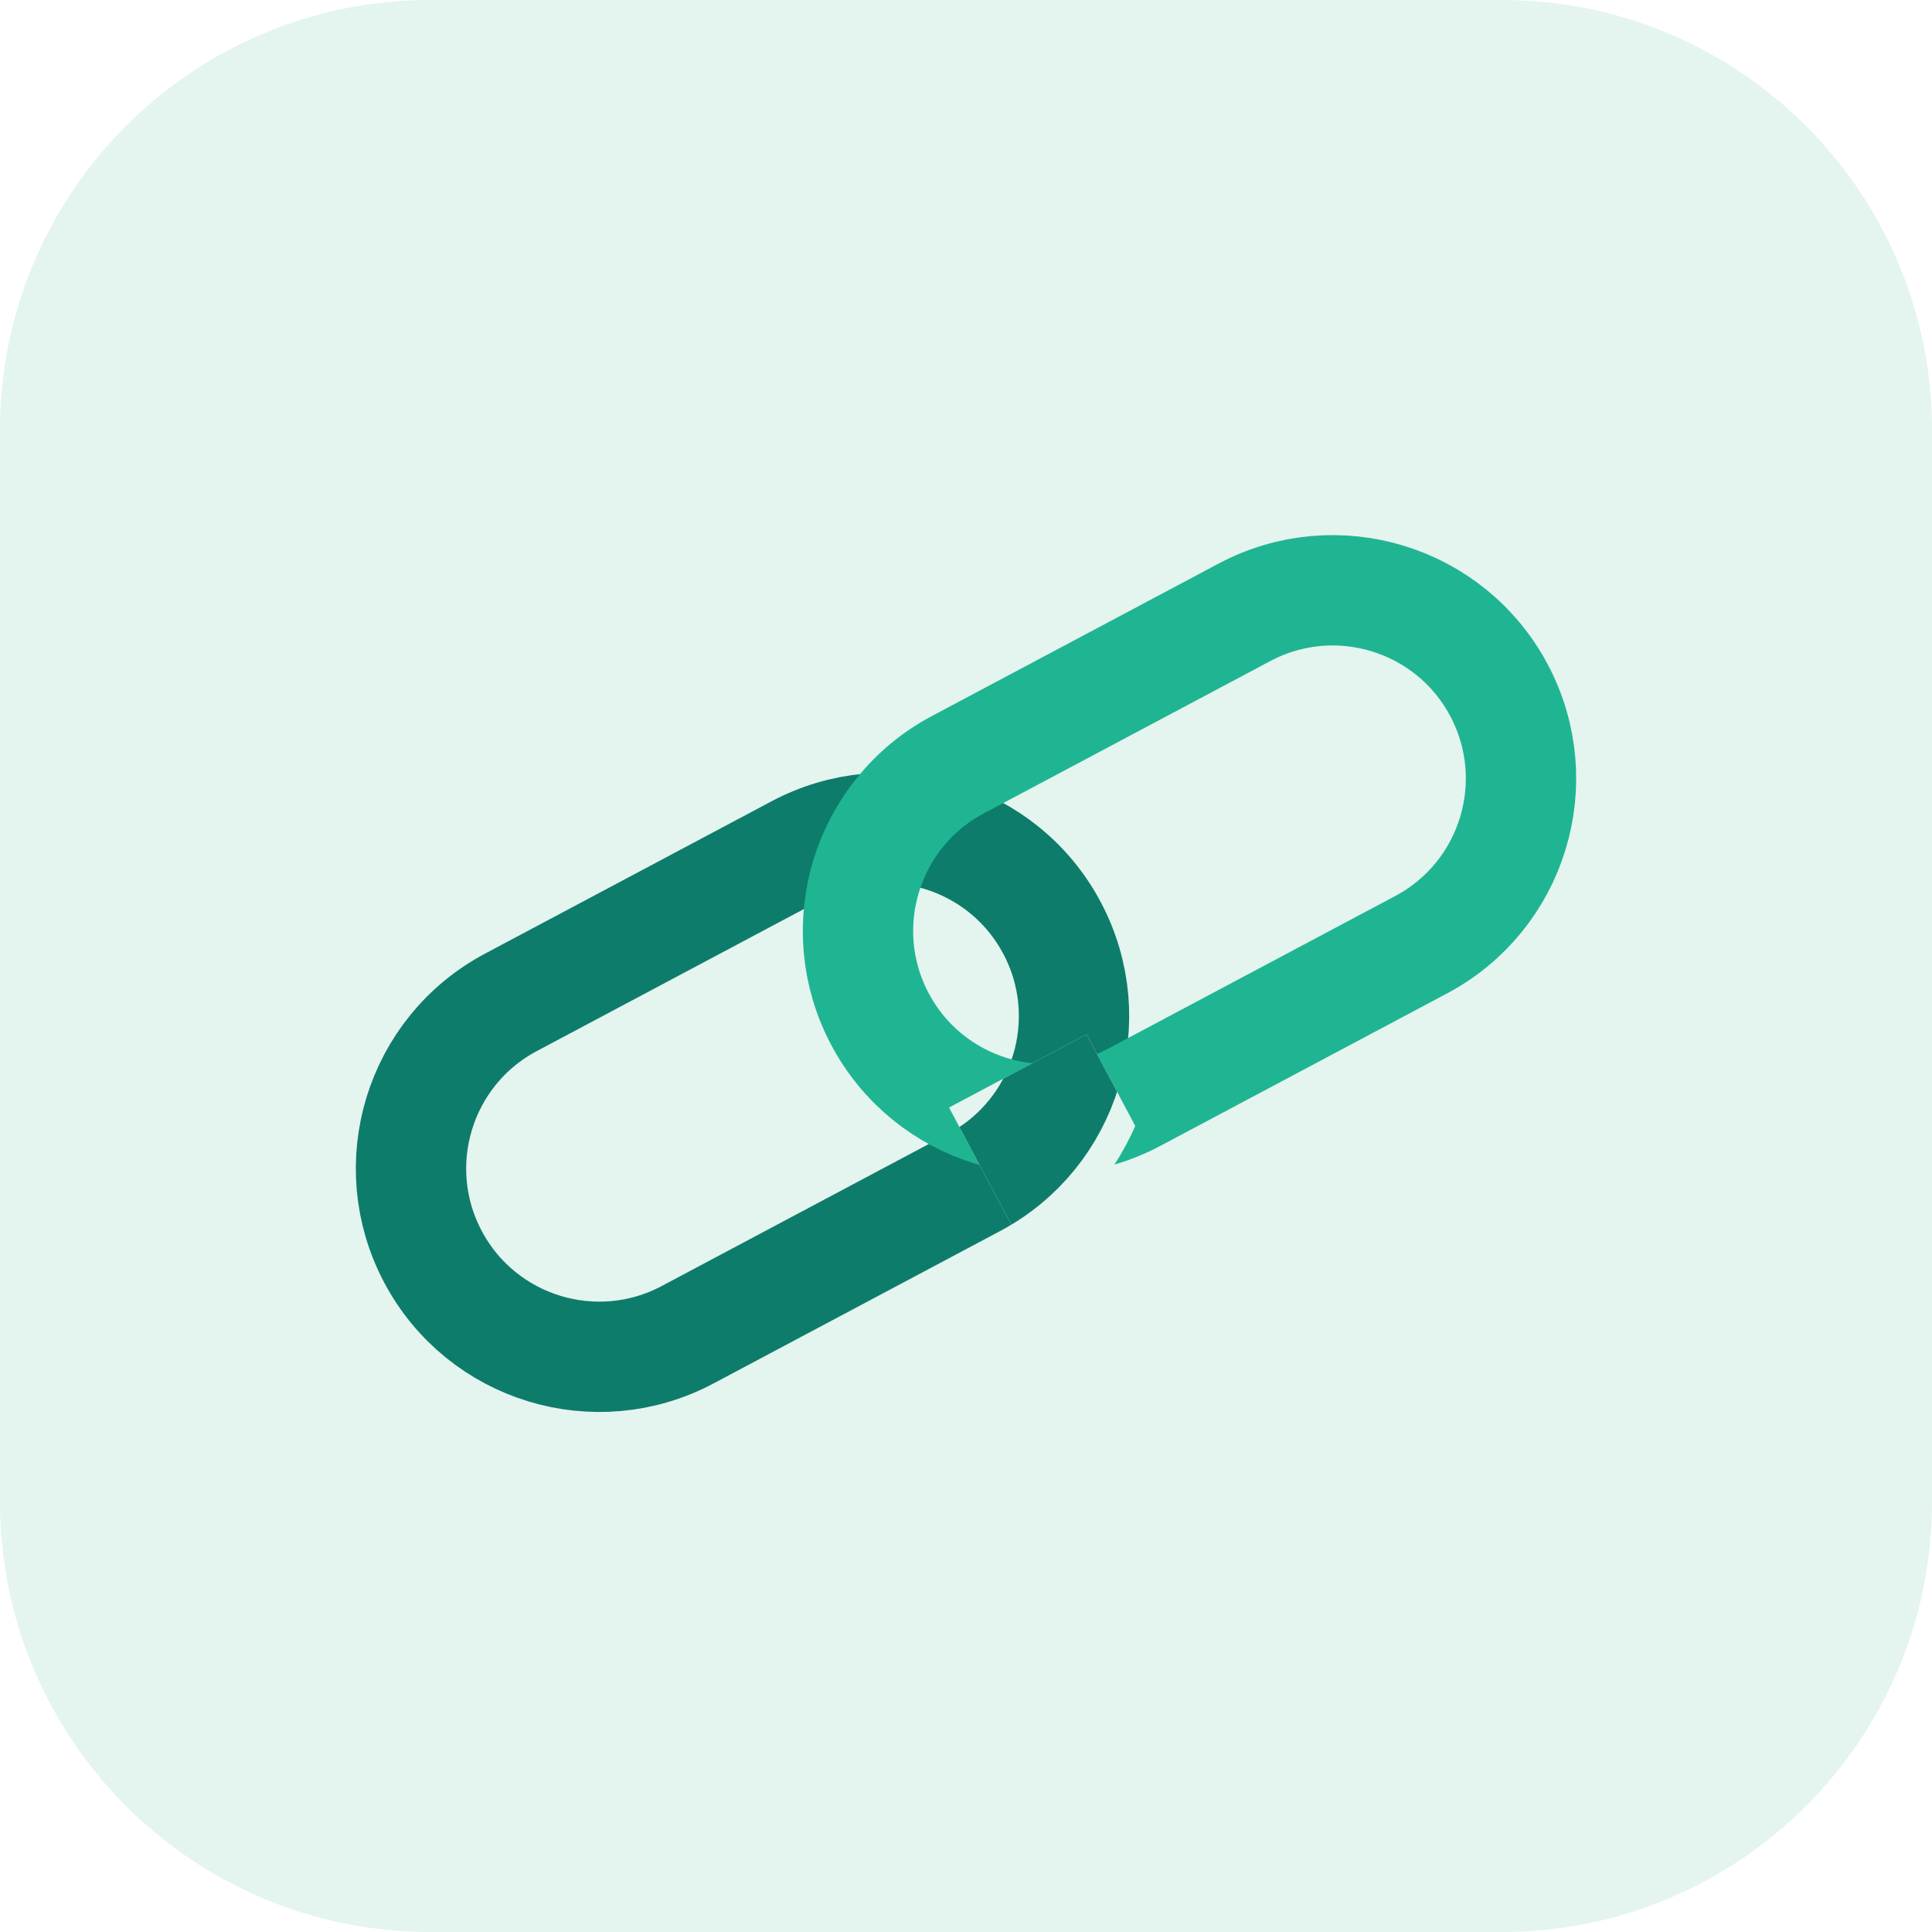
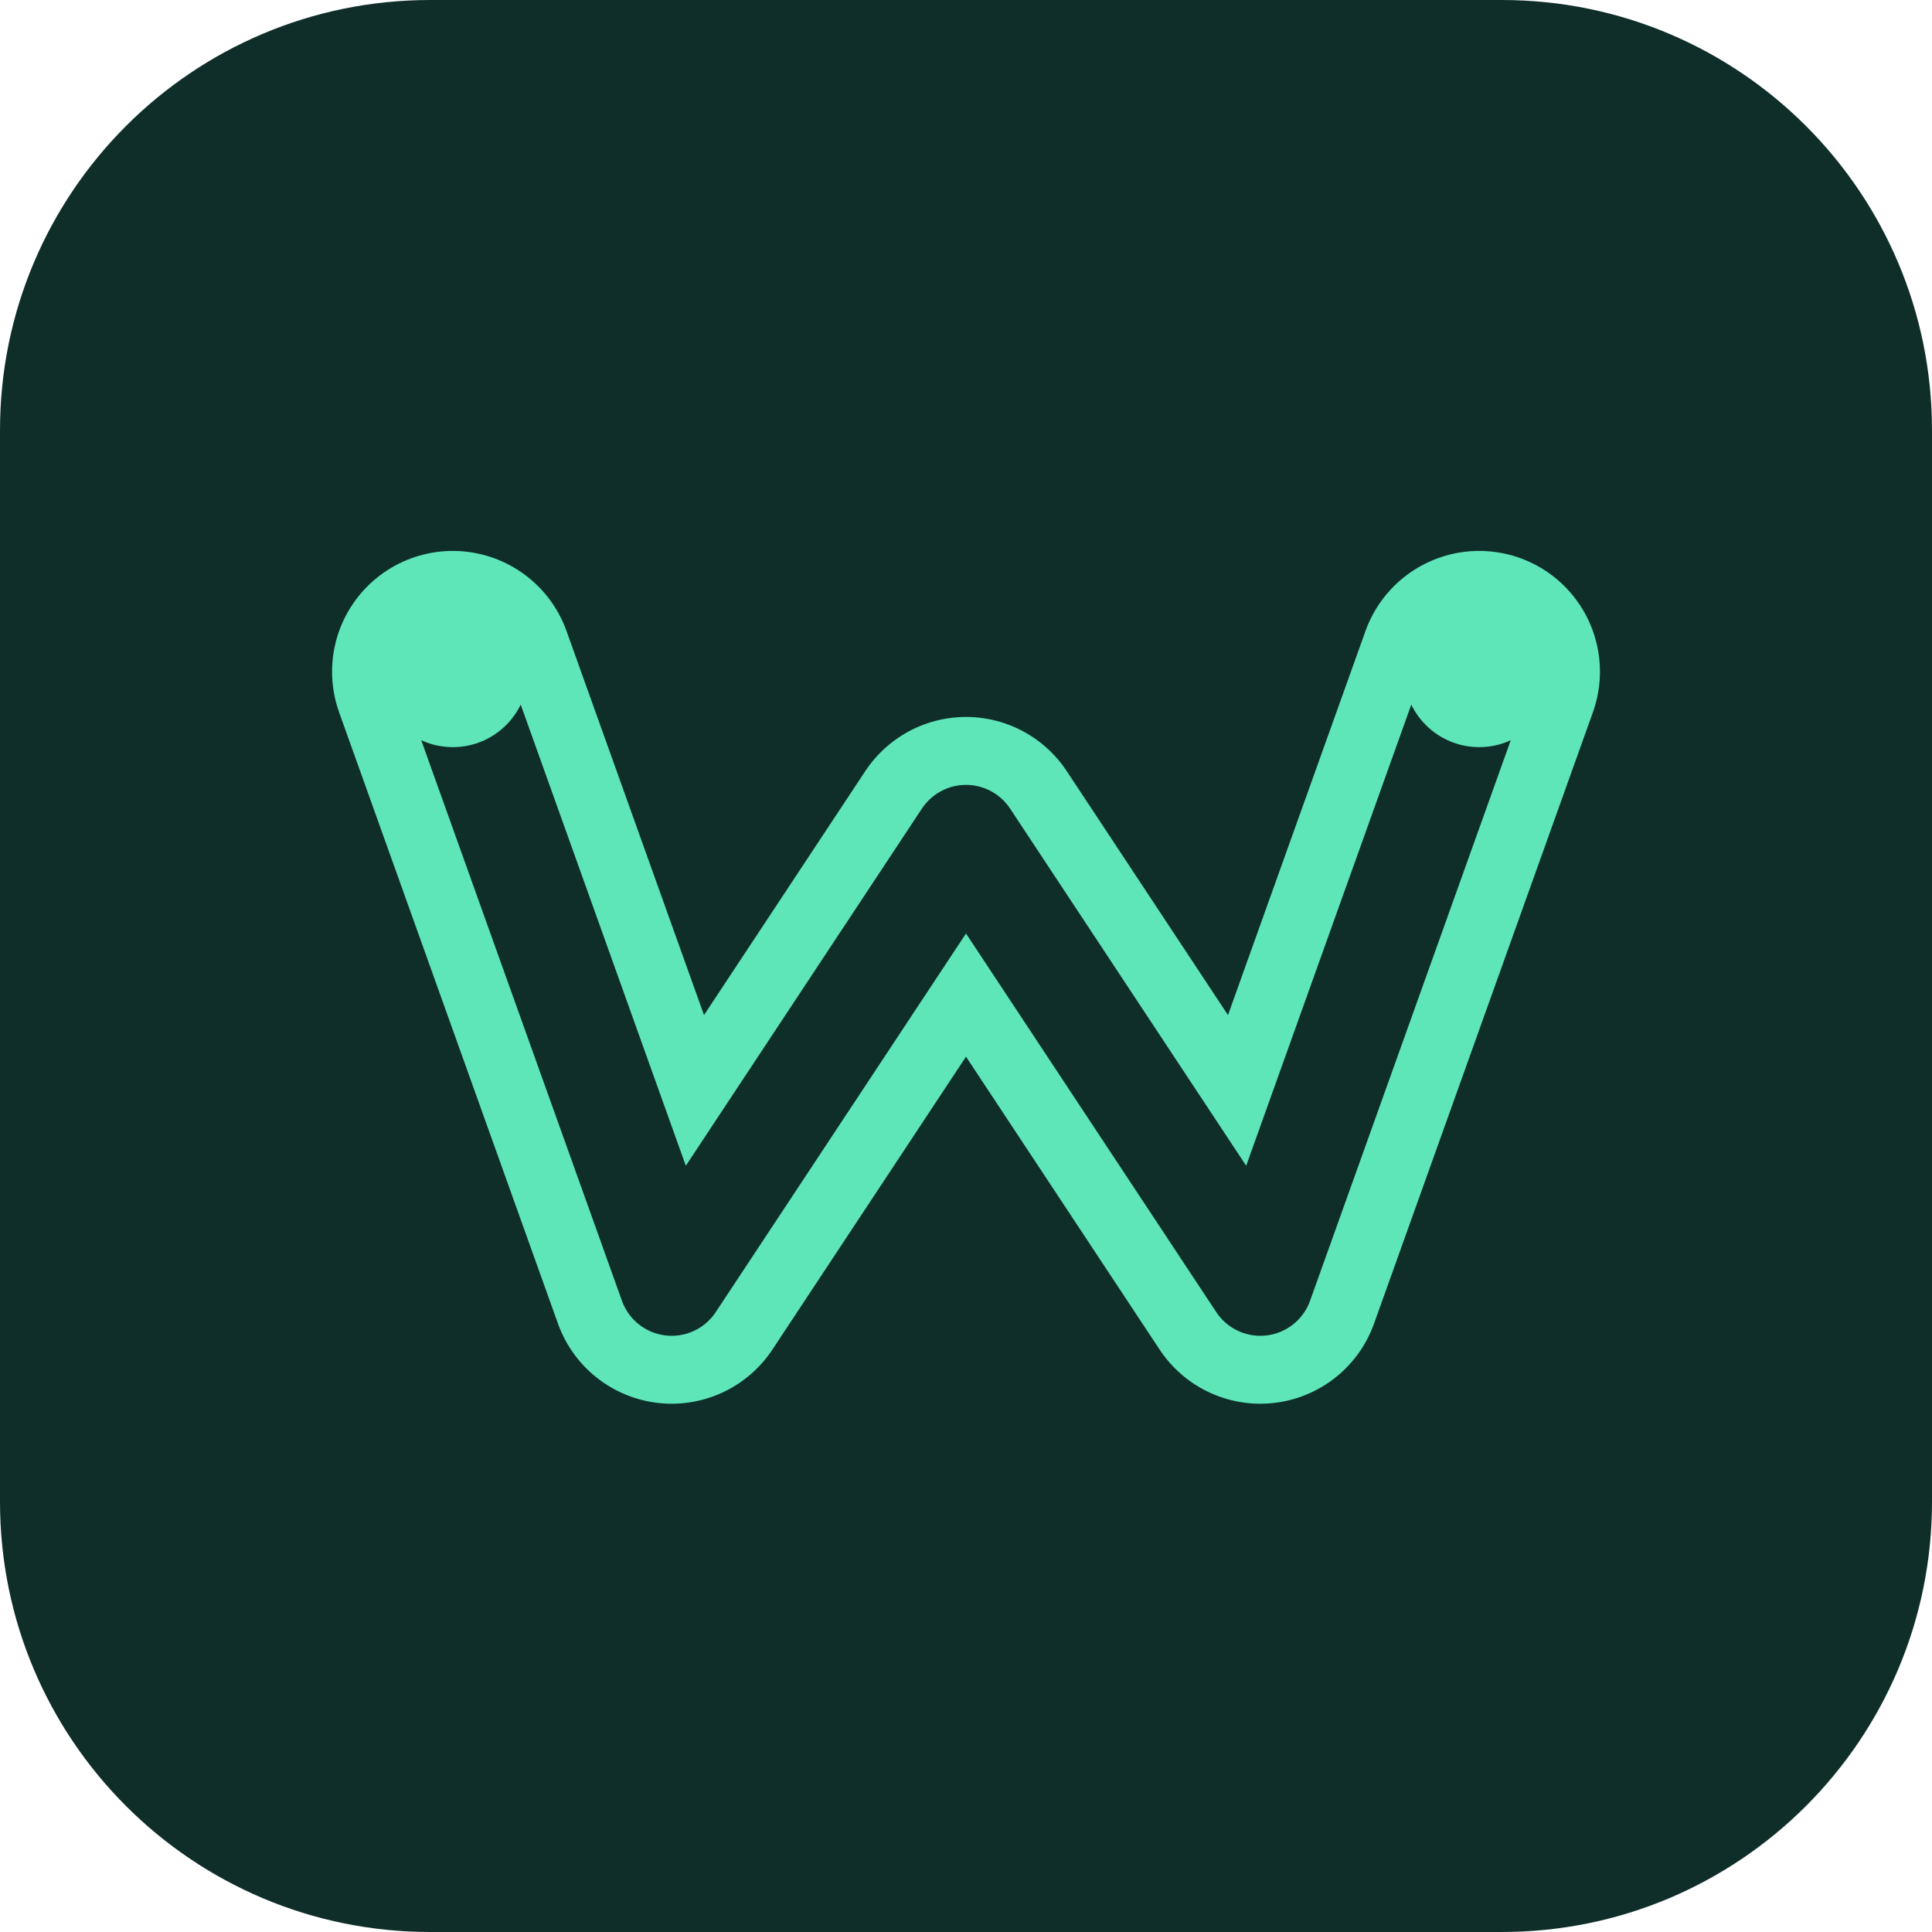
<svg xmlns="http://www.w3.org/2000/svg" viewBox="0 0 512 512">
  <defs />
-   <rect width="512" height="512" rx="114" fill="#E4F4EF" />
-   <clipPath id="cx">
-     <rect x="232" y="292" width="48" height="52" />
-   </clipPath>
-   <g transform="translate(256 258) scale(.86) rotate(-28) translate(-256 -258)">
-     <rect x="70" y="200" width="216" height="116" rx="58" fill="none" stroke="#0E7C6B" stroke-width="34" />
-     <rect x="226" y="200" width="216" height="116" rx="58" fill="none" stroke="#1FB592" stroke-width="34" />
-     <g clip-path="url(#cx)">
-       <rect x="70" y="200" width="216" height="116" rx="58" fill="none" stroke="#E4F4EF" stroke-width="52" />
-       <rect x="70" y="200" width="216" height="116" rx="58" fill="none" stroke="#0E7C6B" stroke-width="34" />
-     </g>
-   </g>
+   <rect width="512" height="512" rx="114" fill="#0F2E2A" />
+   <path d="M120 178L178 340L256 222L334 340L392 178" fill="none" stroke="#5EE6B8" stroke-width="64" stroke-linecap="round" stroke-linejoin="round" />
+   <path d="M120 178L178 340L256 222L334 340L392 178" fill="none" stroke="#0F2E2A" stroke-width="28" stroke-linecap="round" stroke-linejoin="round" />
+   <circle cx="120" cy="178" r="20" fill="#5EE6B8" />
+   <circle cx="392" cy="178" r="20" fill="#5EE6B8" />
</svg>
